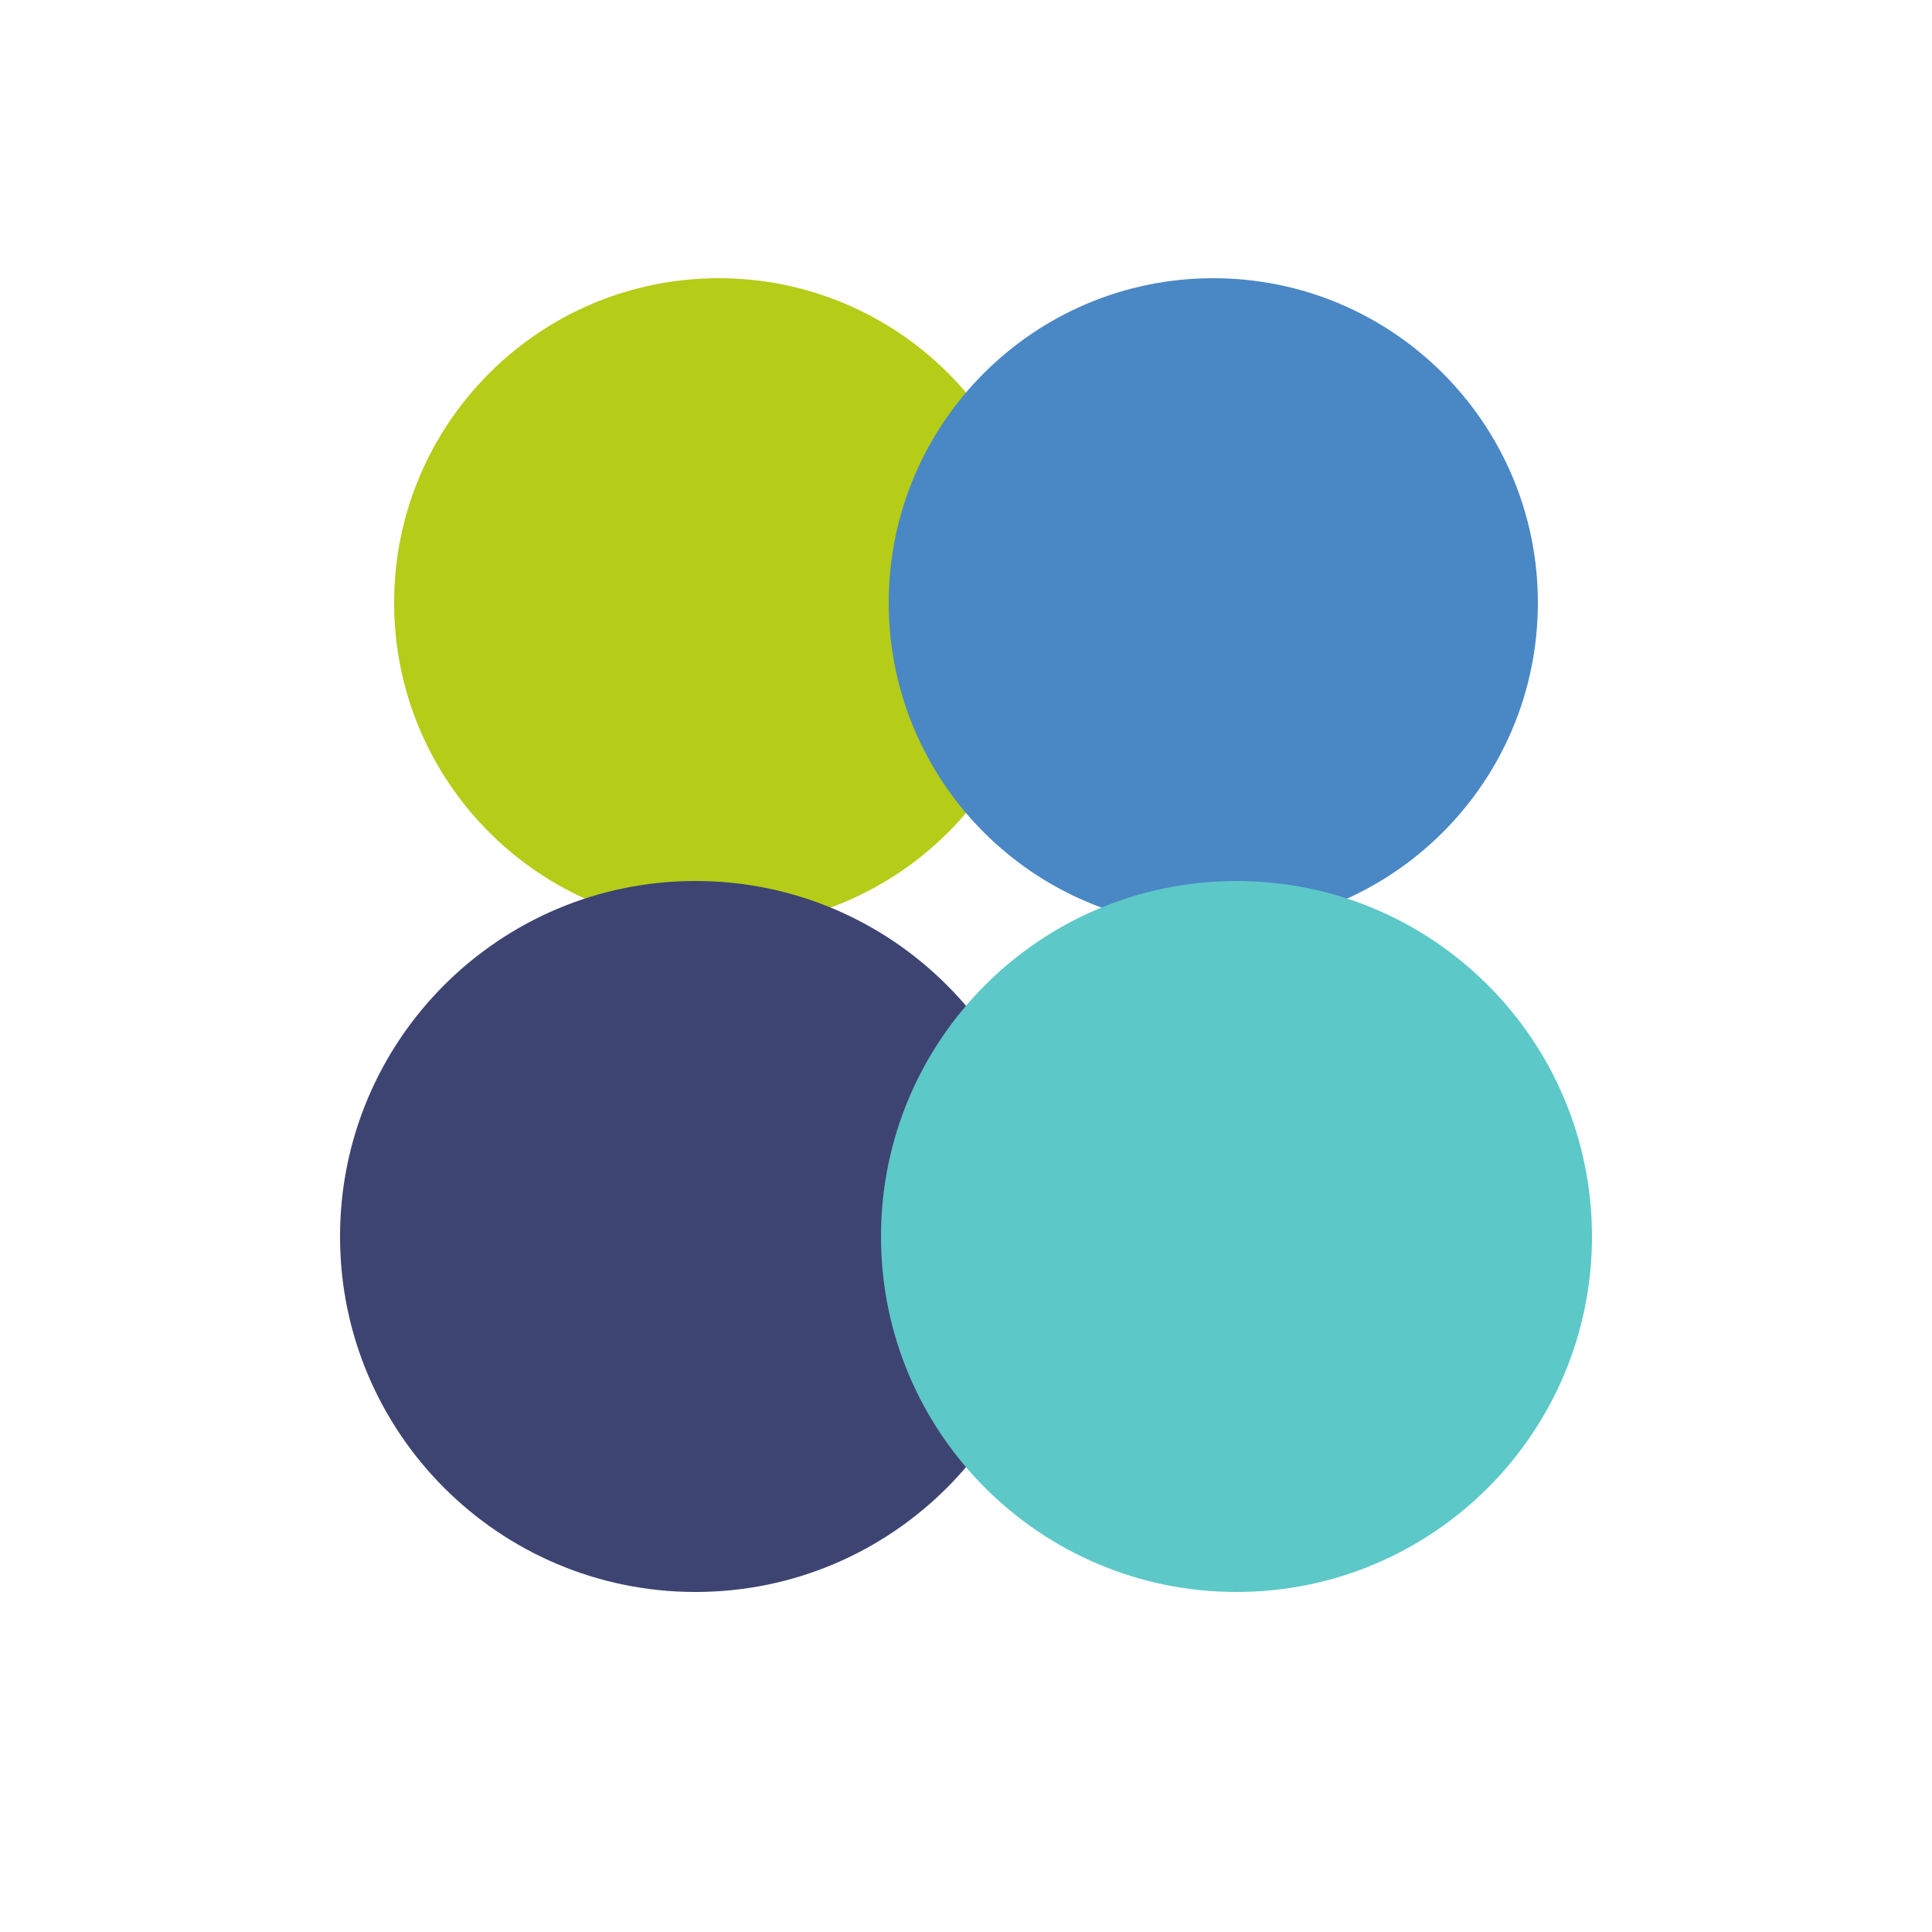
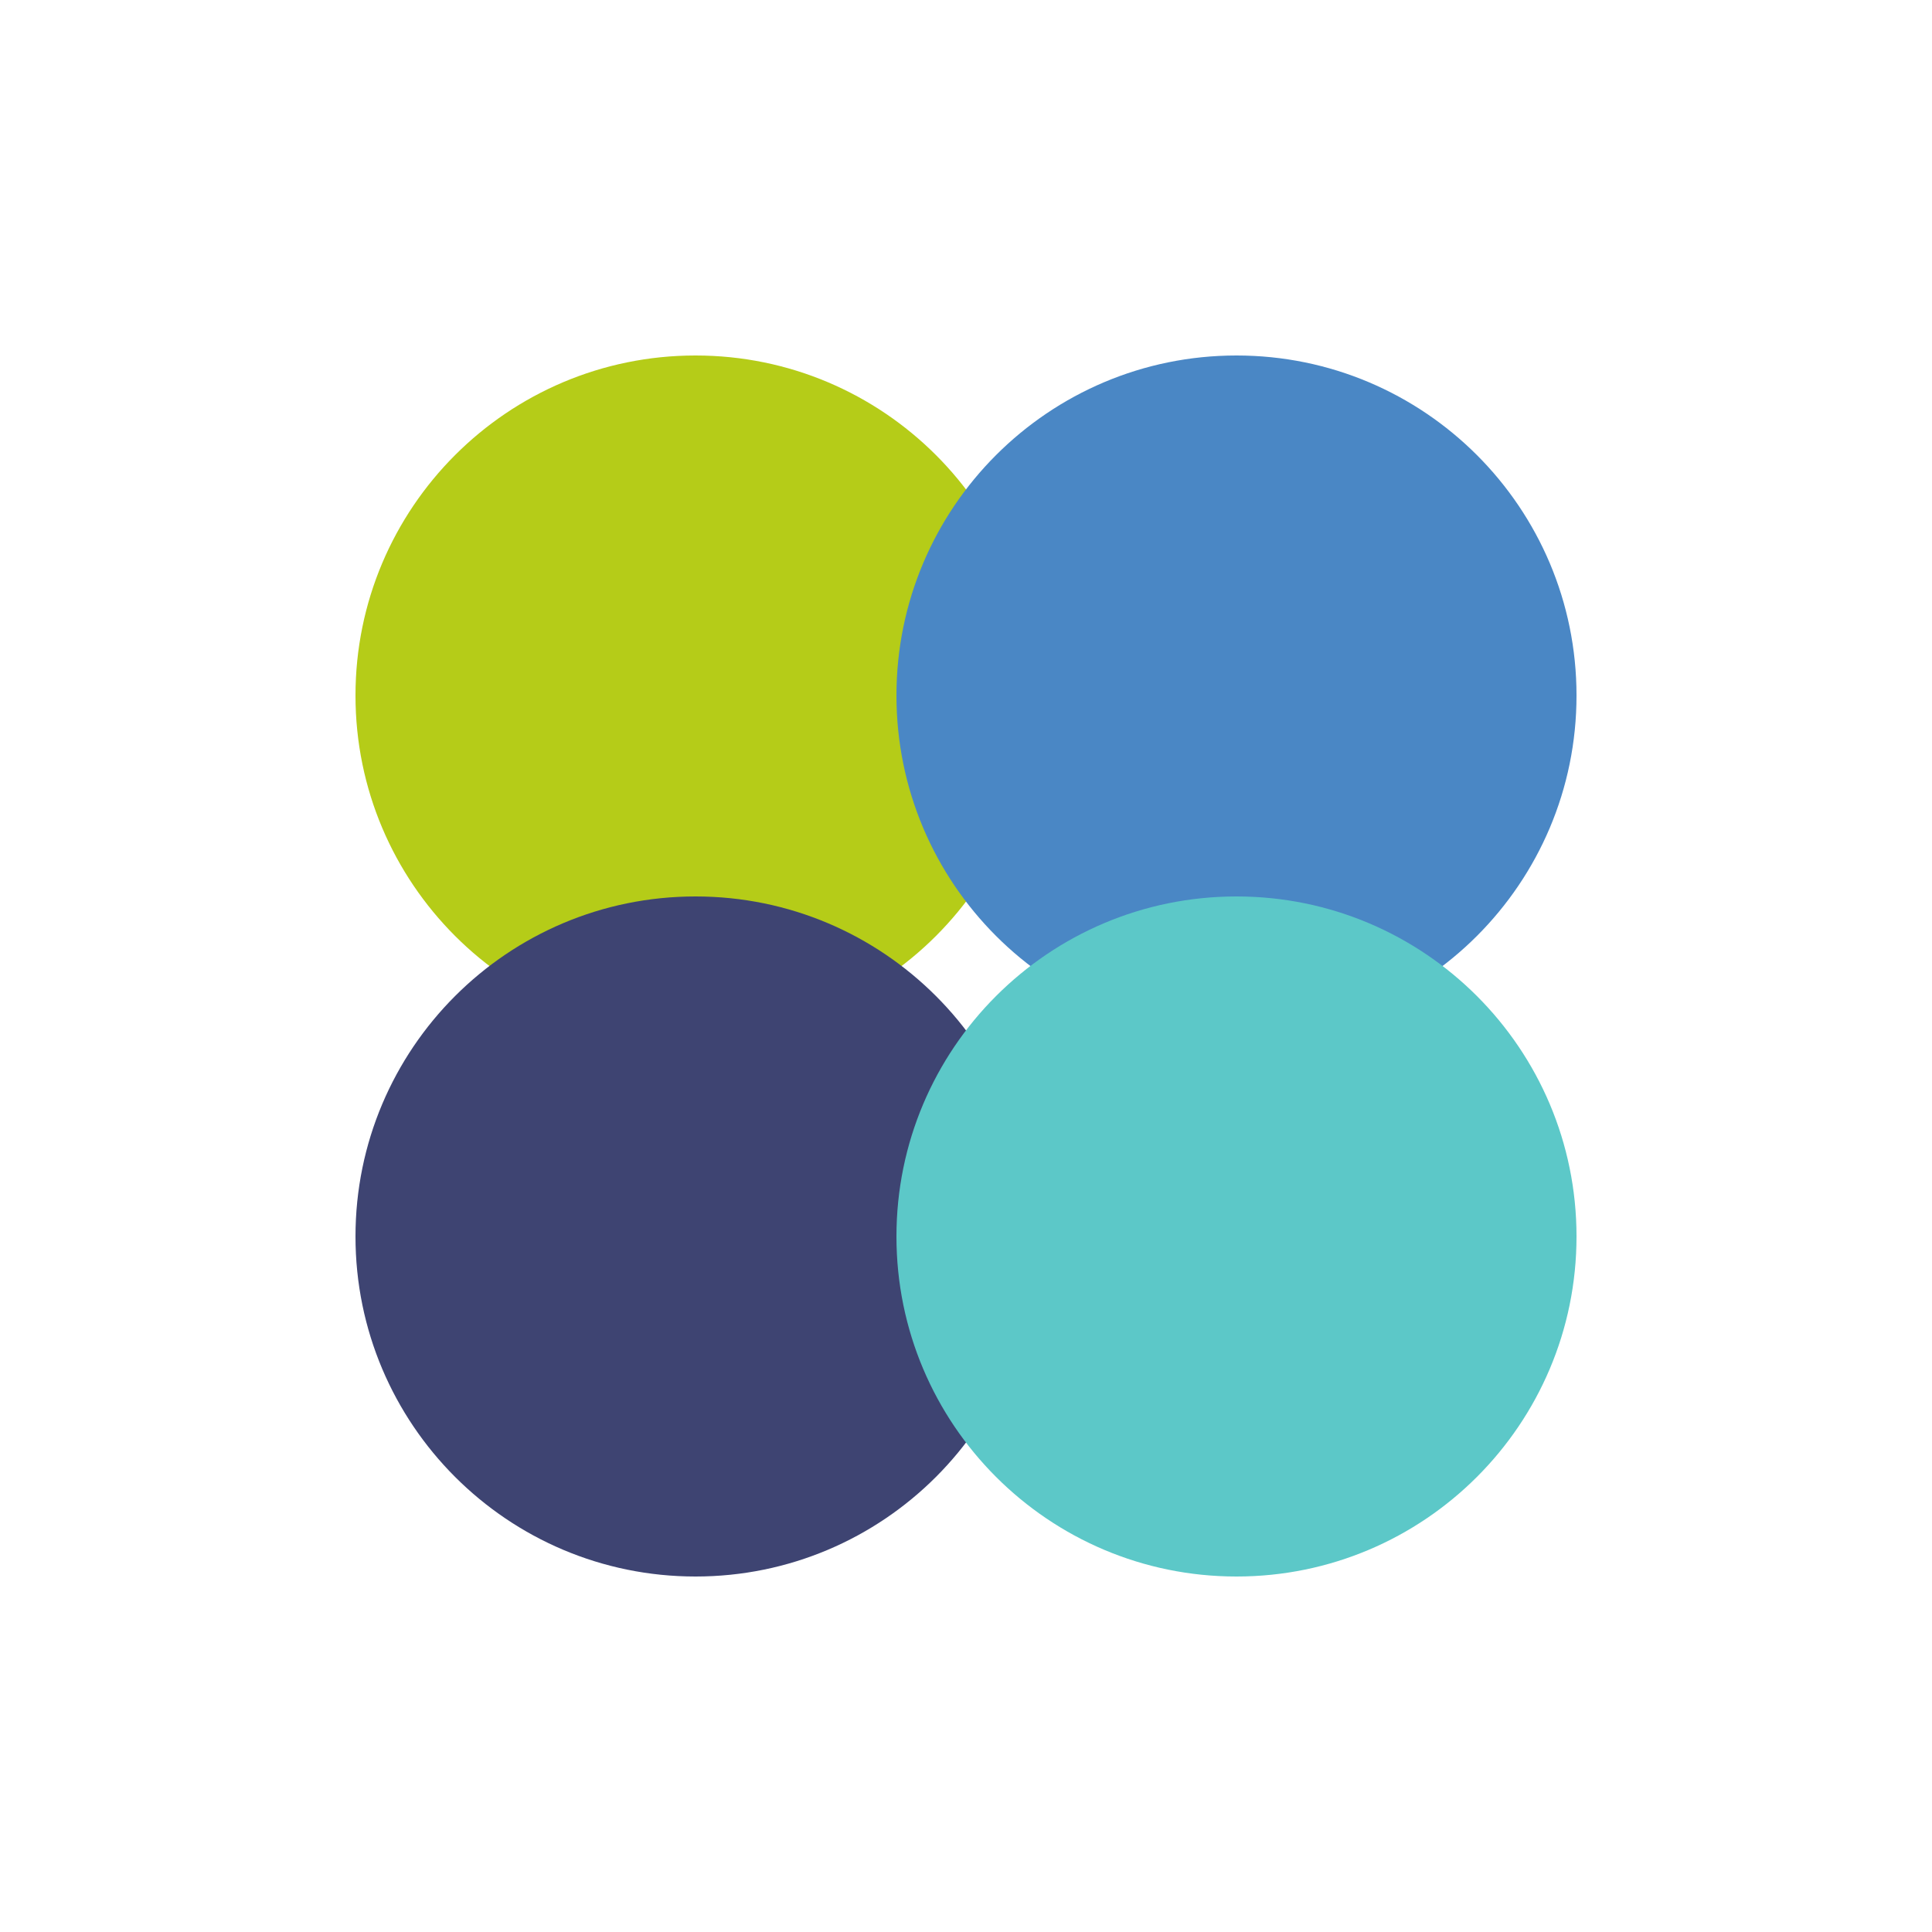
<svg xmlns="http://www.w3.org/2000/svg" width="250" height="250" viewBox="0 0 250 250" fill="none">
-   <circle cx="93" cy="78" r="42" fill="#B5CC18" />
-   <circle cx="157" cy="78" r="42" fill="#4A87C5" />
-   <circle cx="90" cy="160" r="46" fill="#3E4472" />
-   <circle cx="160" cy="160" r="46" fill="#5CC8C8" />
+   <circle cx="90" cy="90" r="44" fill="#B5CC18" />
+   <circle cx="160" cy="90" r="44" fill="#4A87C5" />
+   <circle cx="90" cy="160" r="44" fill="#3E4472" />
+   <circle cx="160" cy="160" r="44" fill="#5CC8C8" />
</svg>
